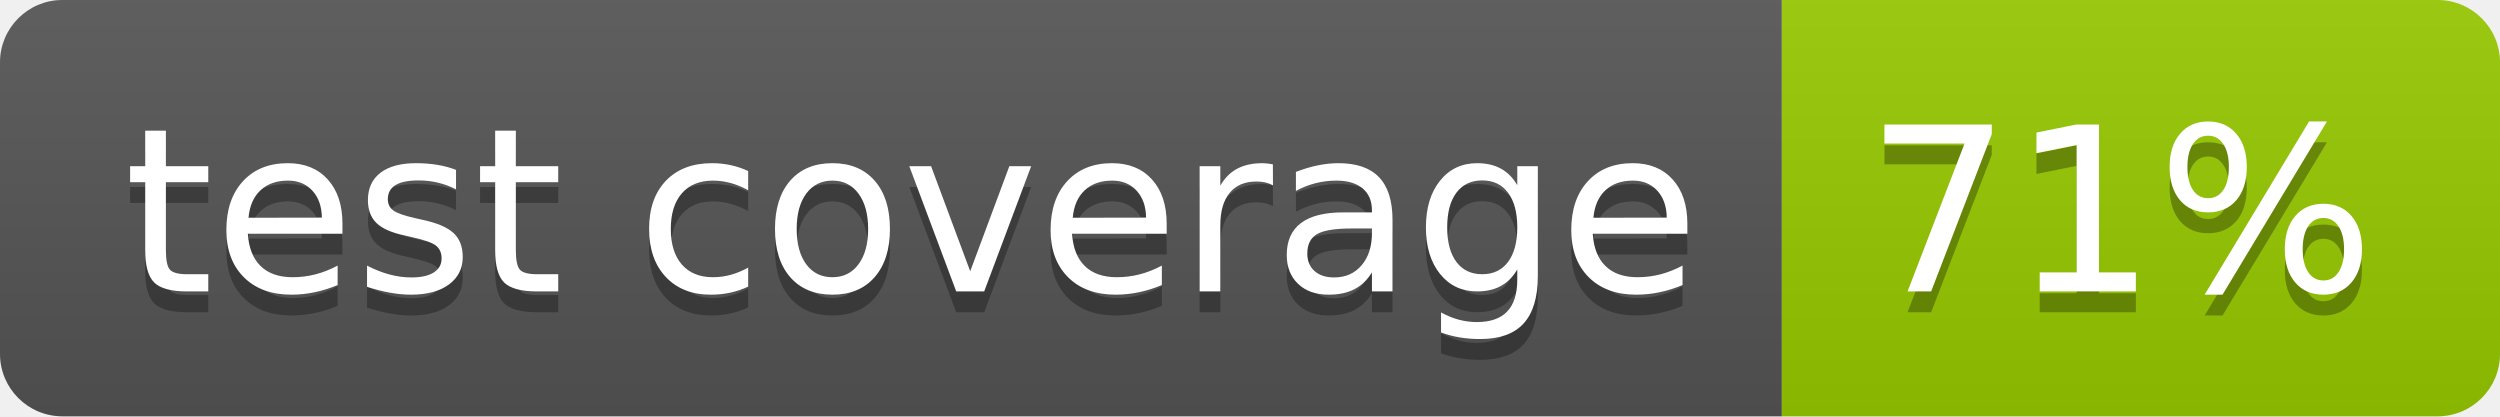
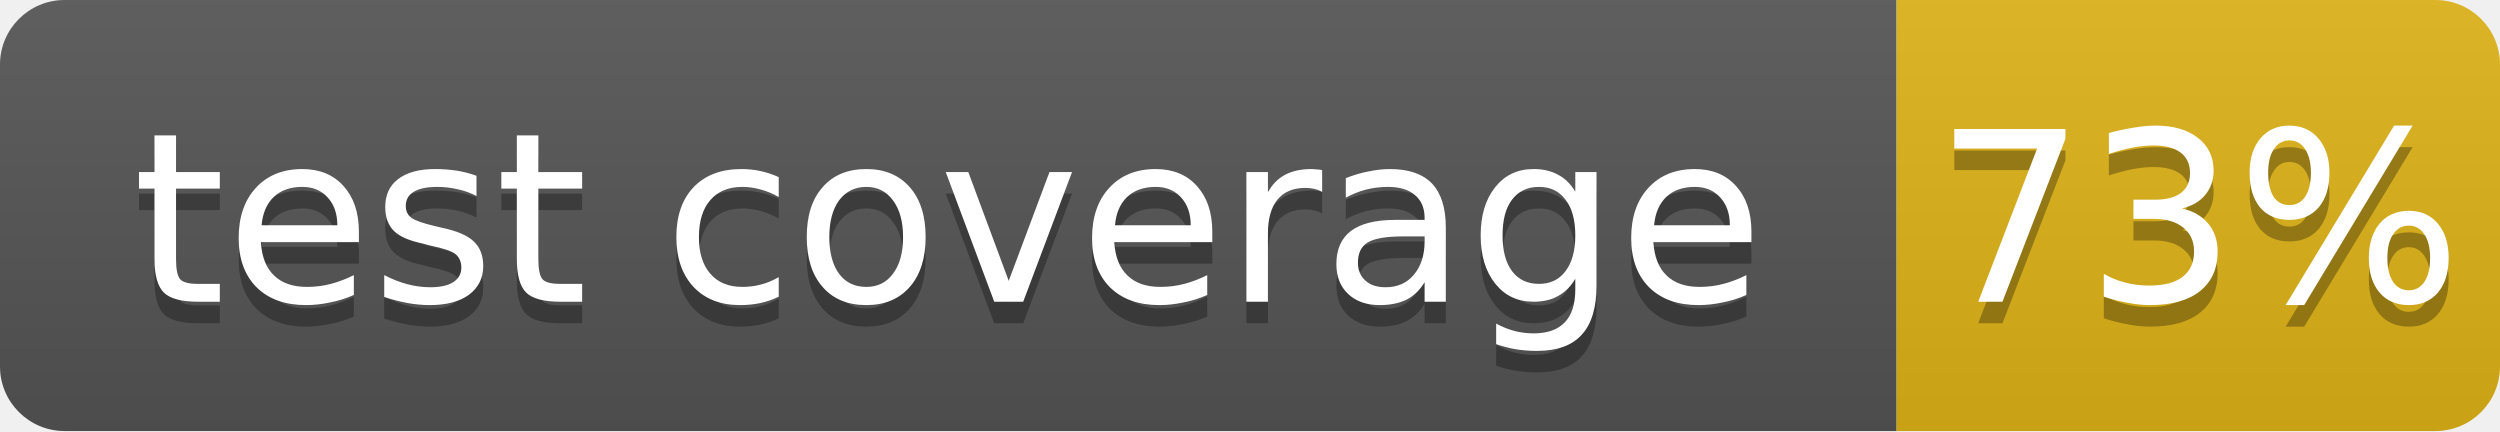
- <svg xmlns="http://www.w3.org/2000/svg" width="120.1" height="20">
+ <svg xmlns="http://www.w3.org/2000/svg" width="116" height="20" role="img" aria-label="test coverage: 73%">
  <linearGradient id="smooth" x2="0" y2="100%">
    <stop offset="0" stop-color="#bbb" stop-opacity=".1" />
    <stop offset="1" stop-opacity=".1" />
  </linearGradient>
  <clipPath id="round">
-     <rect width="120.1" height="20" rx="3" fill="#fff" />
+     <rect width="116" height="20" rx="3" fill="#fff" />
  </clipPath>
  <g clip-path="url(#round)">
-     <rect width="85.6" height="20" fill="#555" />
-     <rect x="85.6" width="34.5" height="20" fill="#97CA00" />
-     <rect width="120.1" height="20" fill="url(#smooth)" />
+     <rect width="88" height="20" fill="#555" />
+     <rect x="88" width="28" height="20" fill="#dfb317" />
+     <rect width="116" height="20" fill="url(#smooth)" />
  </g>
-   <g fill="#fff" text-anchor="middle" font-family="DejaVu Sans,Verdana,Geneva,sans-serif" font-size="110">
-     <text x="438.0" y="150" fill="#010101" fill-opacity=".3" transform="scale(0.1)" textLength="756.0" lengthAdjust="spacing">test coverage</text>
-     <text x="438.0" y="140" transform="scale(0.1)" textLength="756.0" lengthAdjust="spacing">test coverage</text>
-     <text x="1018.5" y="150" fill="#010101" fill-opacity=".3" transform="scale(0.1)" textLength="245.0" lengthAdjust="spacing">71%</text>
-     <text x="1018.5" y="140" transform="scale(0.1)" textLength="245.0" lengthAdjust="spacing">71%</text>
+   <g fill="#fff" text-anchor="middle" font-family="DejaVu Sans,Verdana,Geneva,sans-serif" font-size="11">
+     <text x="44.0" y="15" fill="#010101" fill-opacity=".3">test coverage</text>
+     <text x="44.0" y="14">test coverage</text>
+     <text x="102.0" y="15" fill="#010101" fill-opacity=".3">73%</text>
+     <text x="102.0" y="14">73%</text>
  </g>
</svg>
